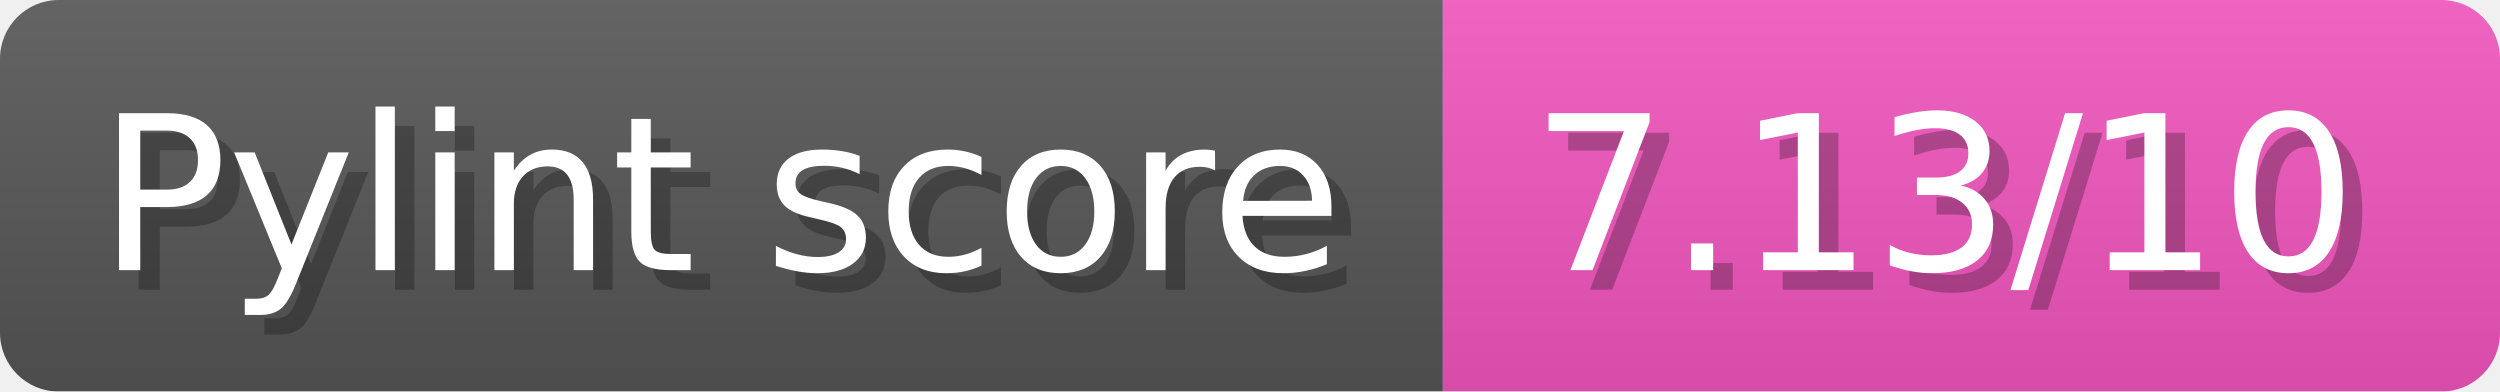
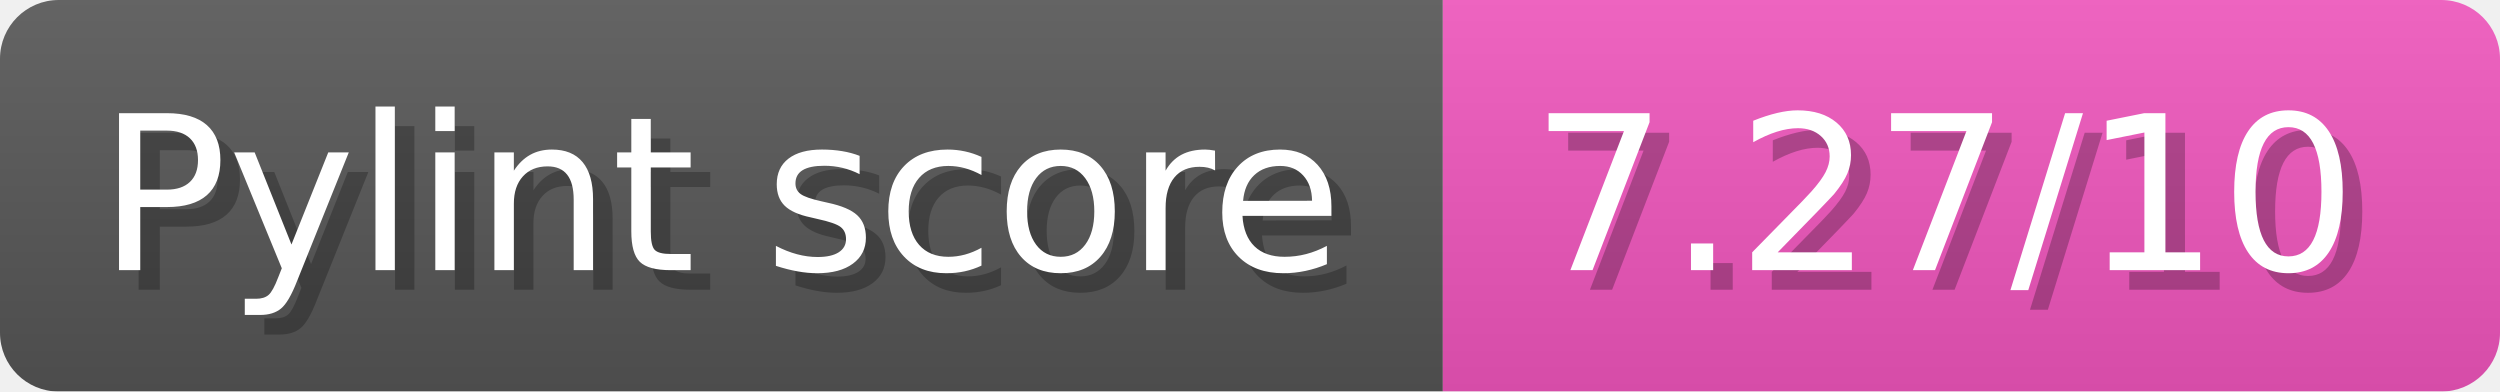
- <svg xmlns="http://www.w3.org/2000/svg" width="127.7" height="20" viewBox="0 0 1277 200" role="img" aria-label="Pylint score: 7.13/10">
+ <svg xmlns="http://www.w3.org/2000/svg" width="127.7" height="20" viewBox="0 0 1277 200" role="img" aria-label="Pylint score: 7.27/10">
  <linearGradient id="a" x2="0" y2="100%">
    <stop offset="0" stop-opacity=".1" stop-color="#EEE" />
    <stop offset="1" stop-opacity=".1" />
  </linearGradient>
  <mask id="m">
    <rect width="1277" height="200" rx="30" fill="#FFF" />
  </mask>
  <g mask="url(#m)">
    <rect width="737" height="200" fill="#555" />
    <rect width="540" height="200" fill="#E5B" x="737" />
    <rect width="1277" height="200" fill="url(#a)" />
  </g>
  <g aria-hidden="true" fill="#fff" text-anchor="start" font-family="Verdana,DejaVu Sans,sans-serif" font-size="110">
    <text x="60" y="148" textLength="637" fill="#000" opacity="0.25">Pylint score</text>
    <text x="50" y="138" textLength="637">Pylint score</text>
-     <text x="792" y="148" textLength="440" fill="#000" opacity="0.25">7.13/10</text>
-     <text x="782" y="138" textLength="440">7.13/10</text>
+     <text x="792" y="148" textLength="440" fill="#000" opacity="0.25">7.27/10</text>
+     <text x="782" y="138" textLength="440">7.27/10</text>
  </g>
</svg>
